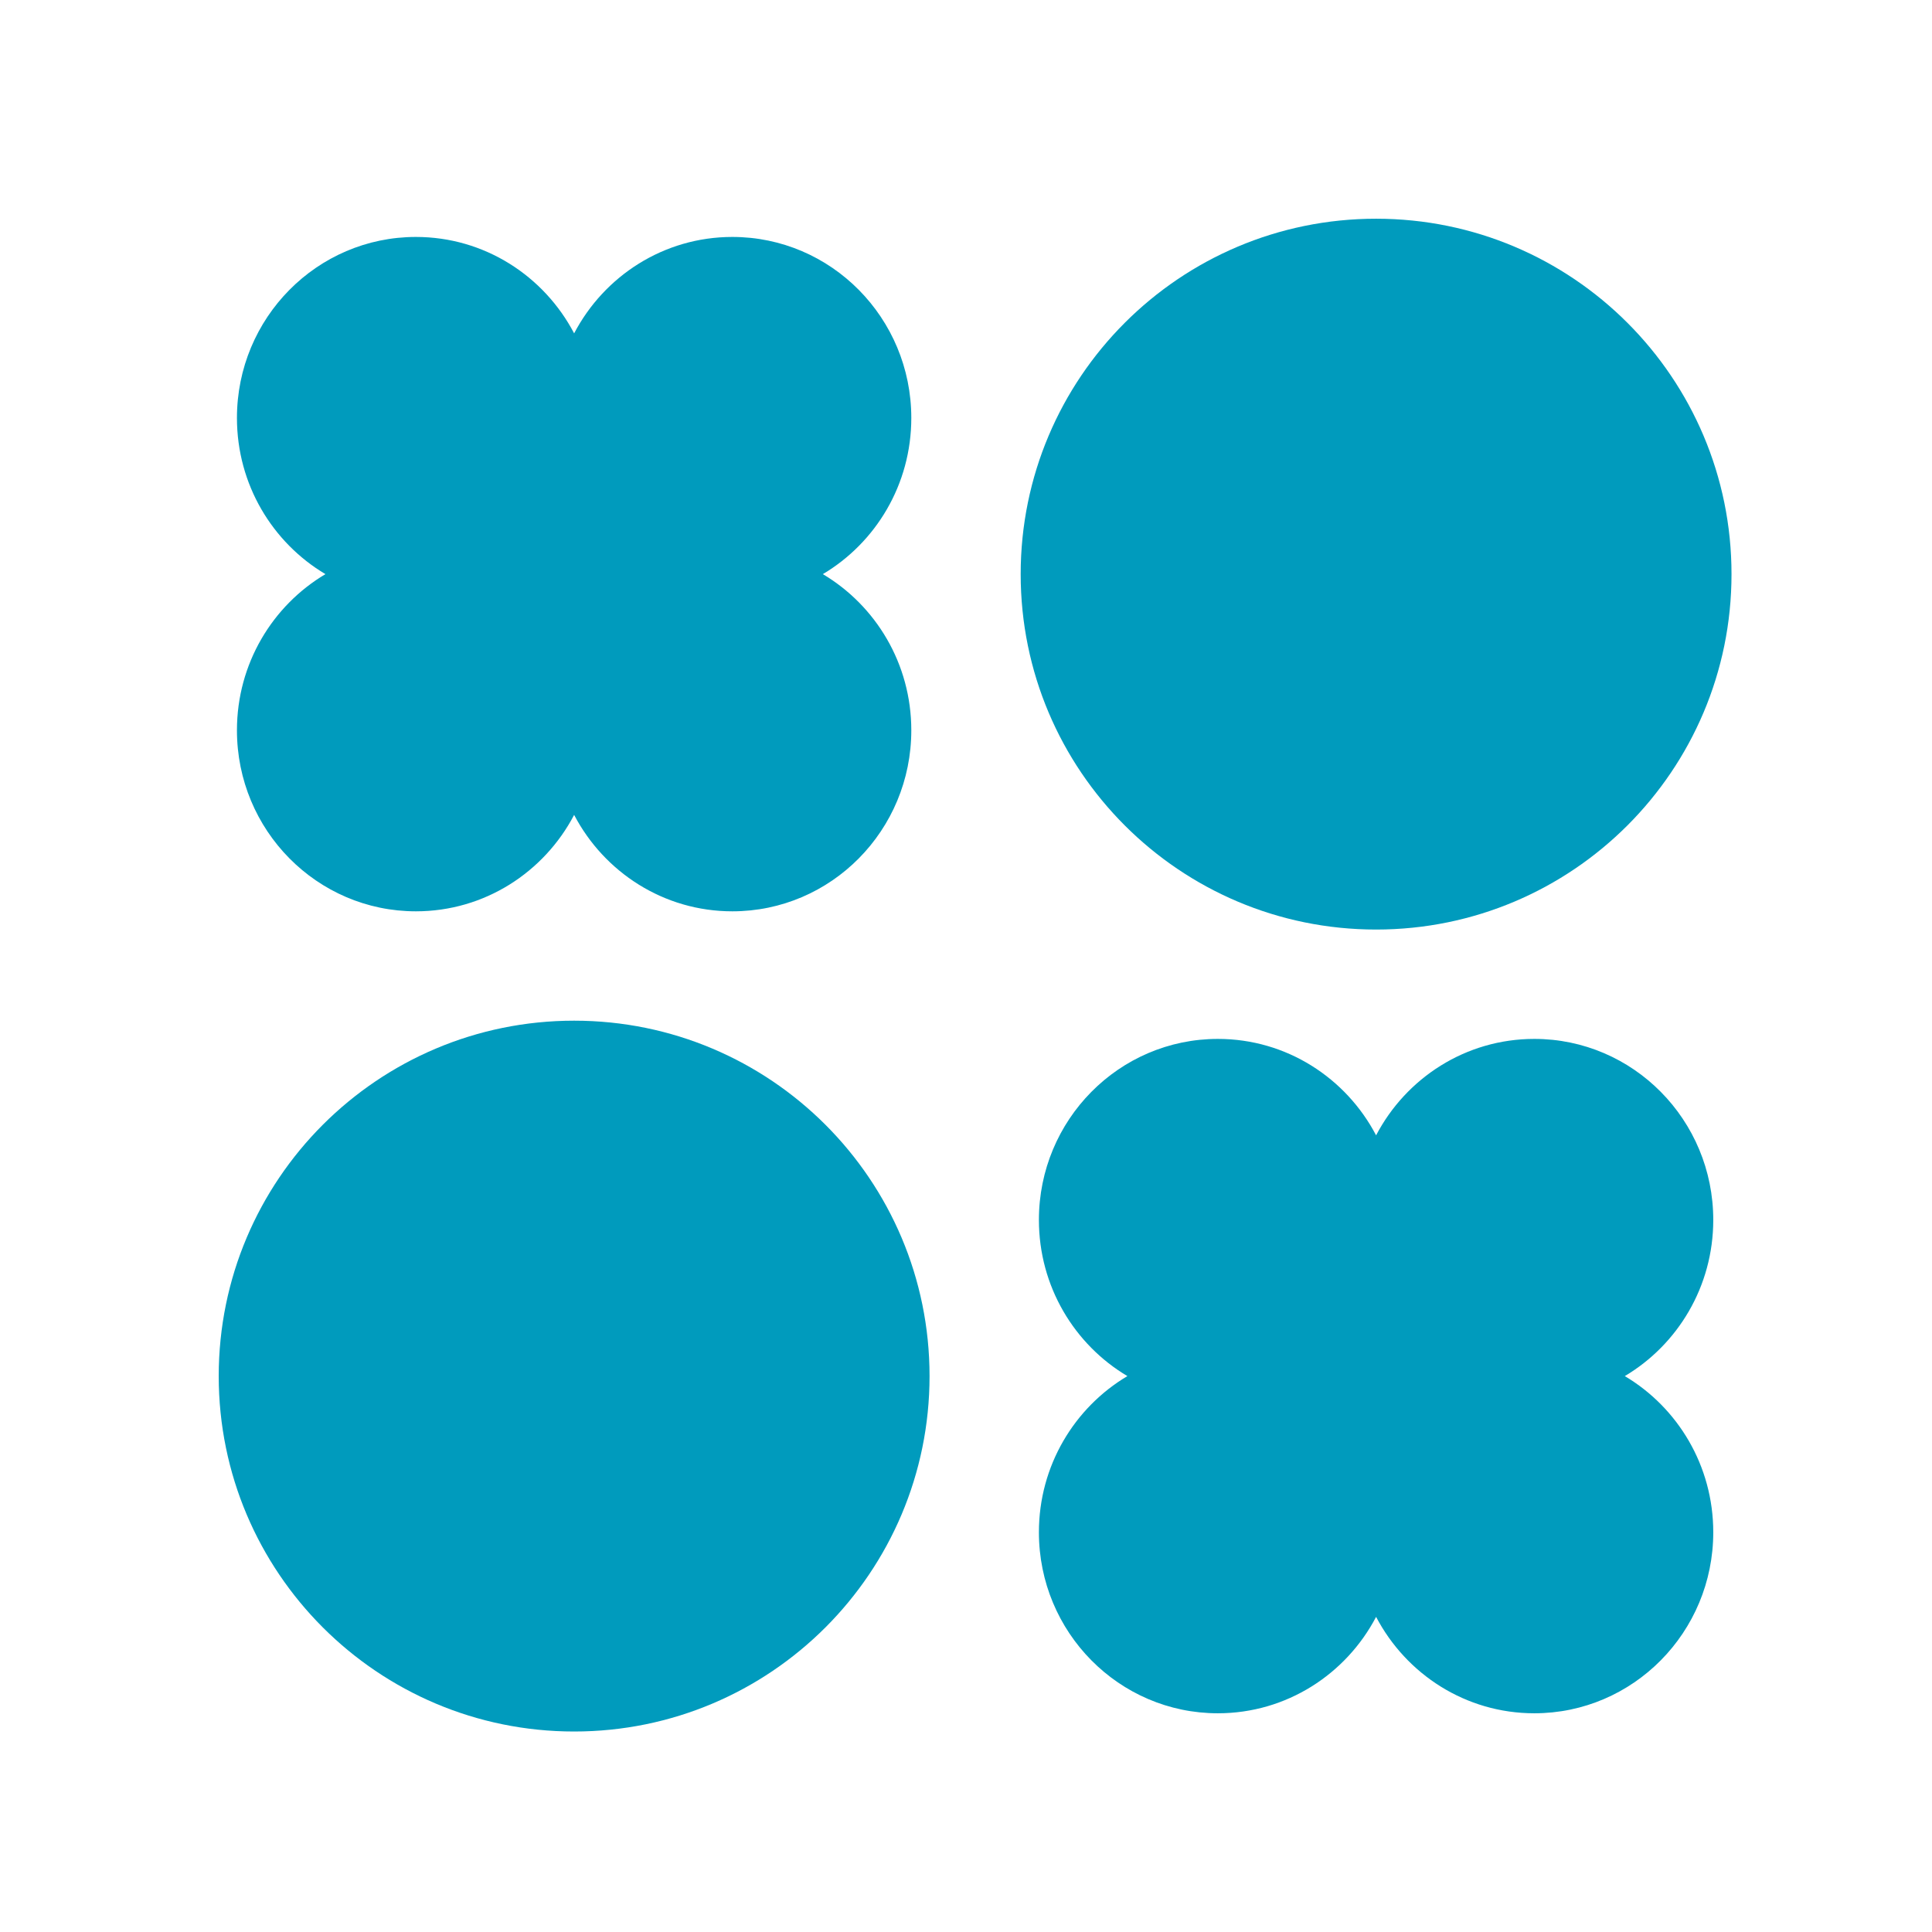
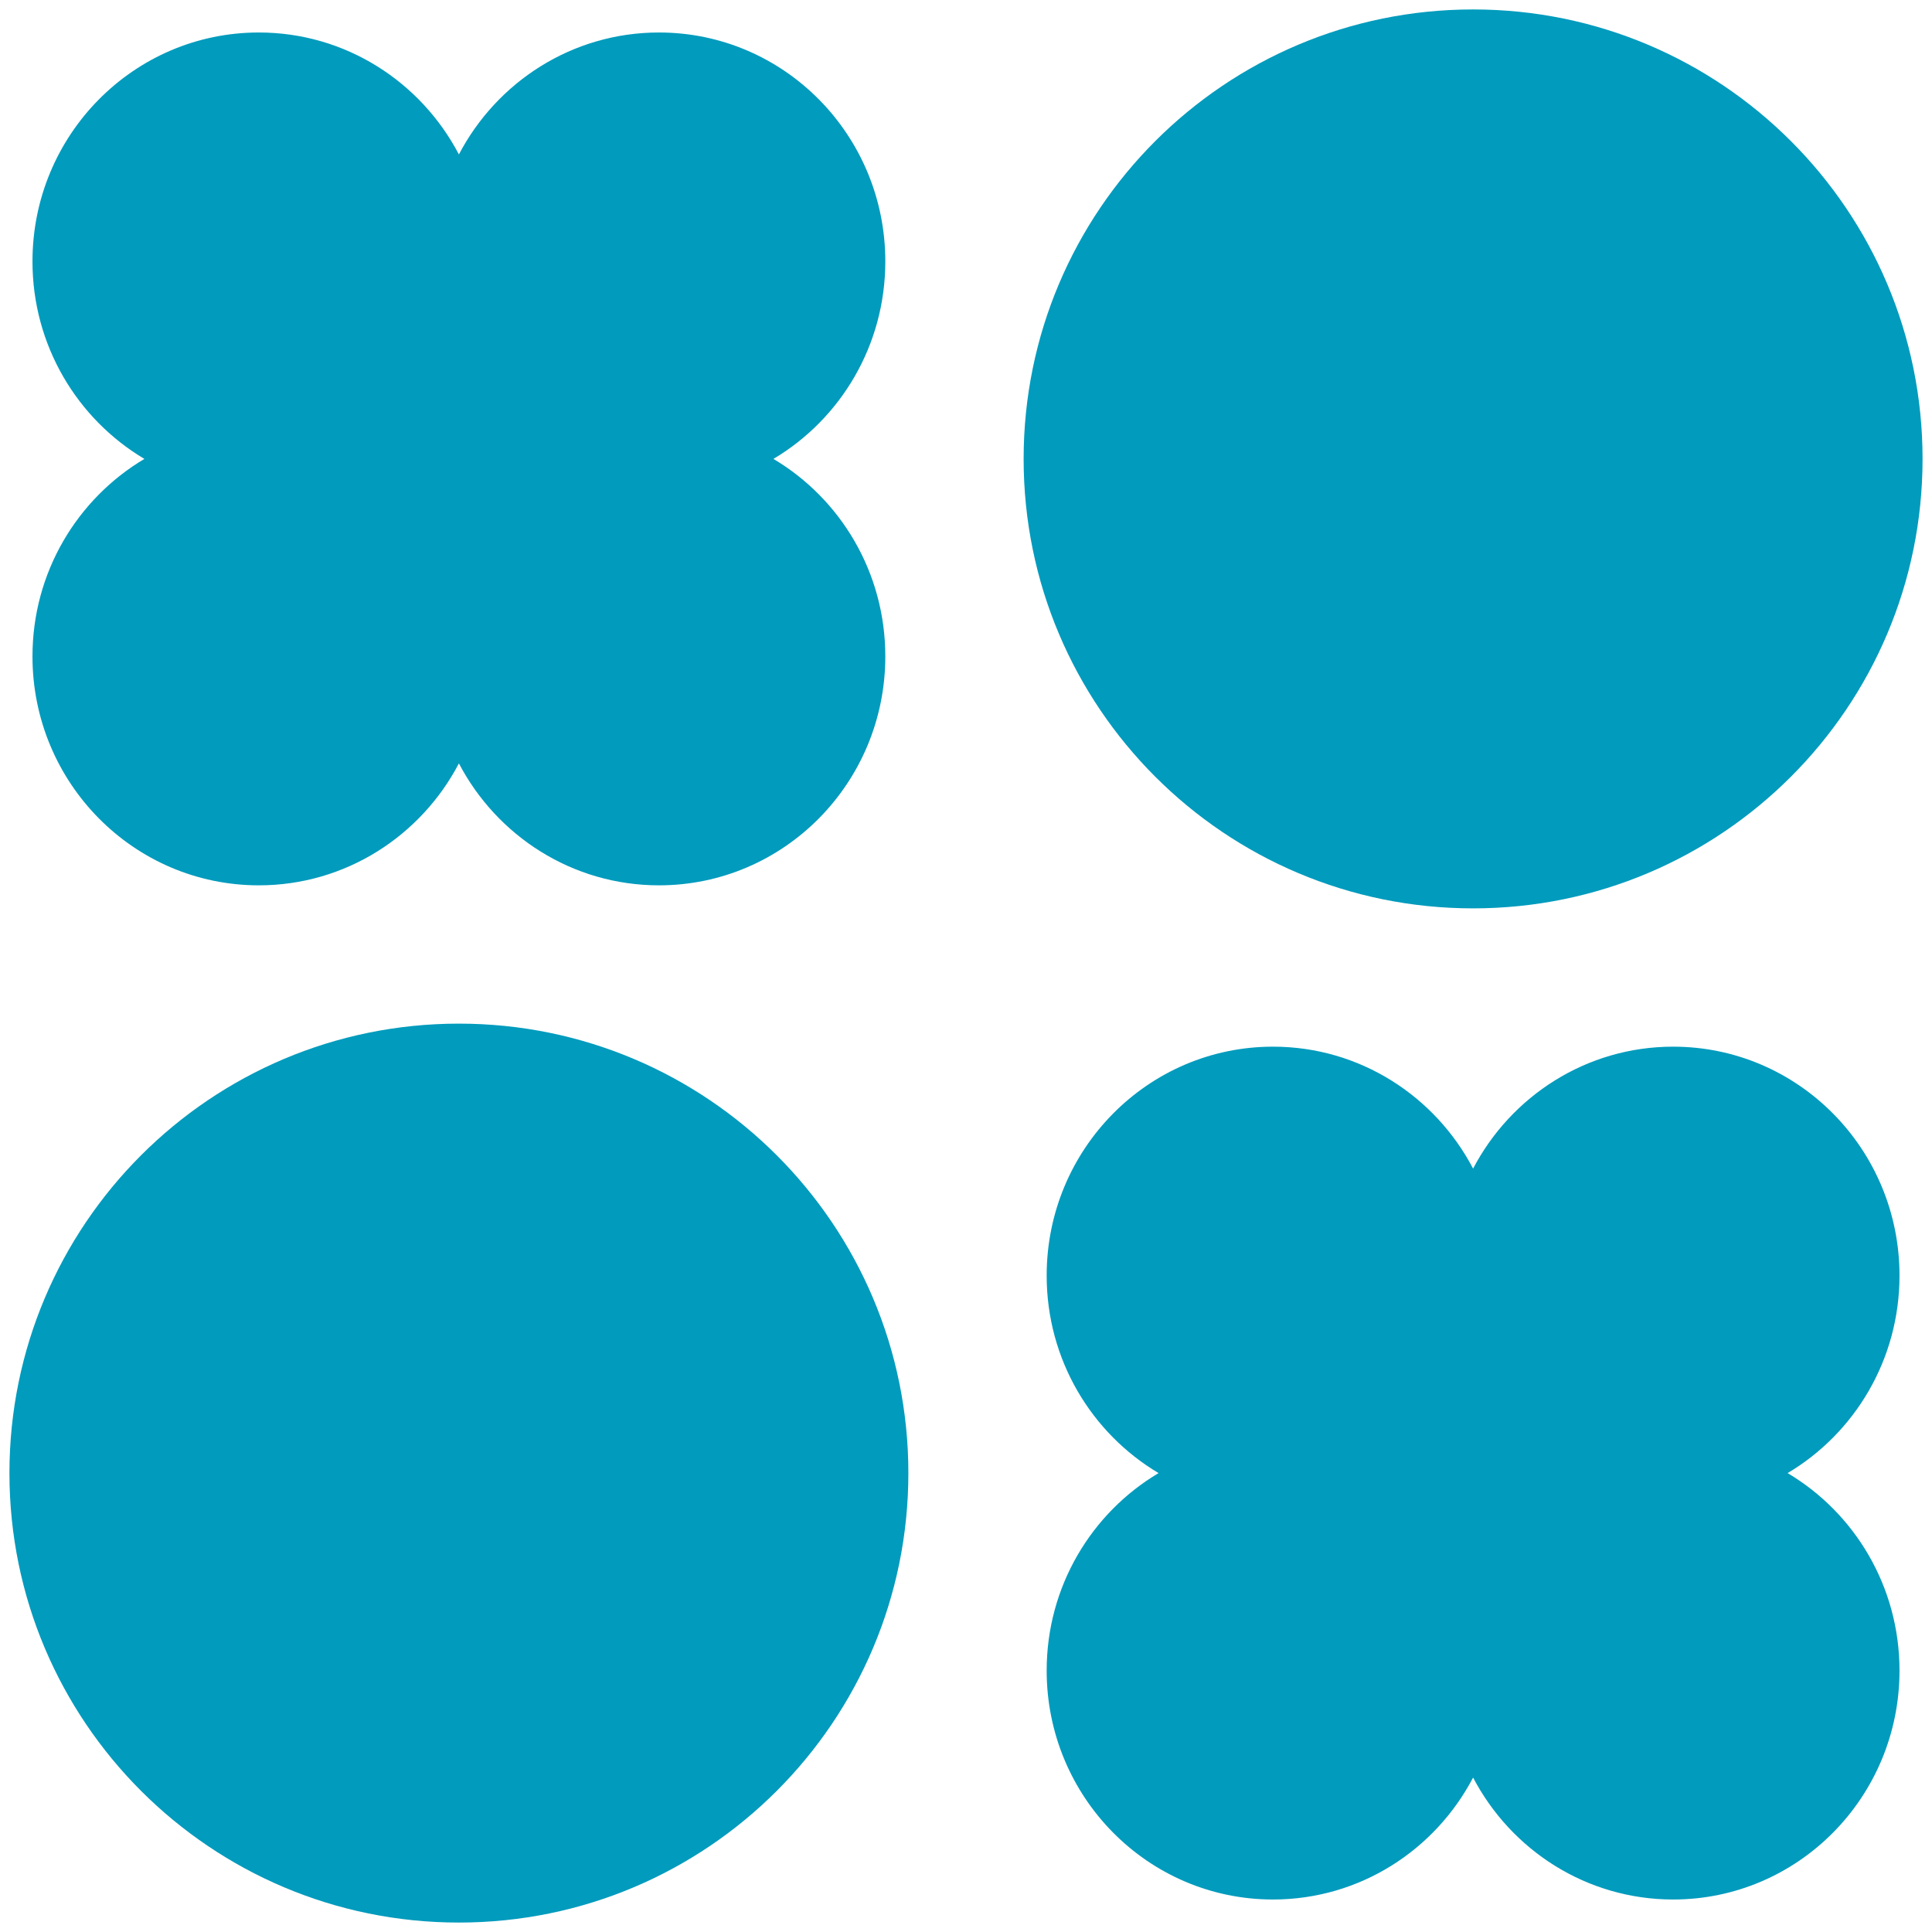
- <svg xmlns="http://www.w3.org/2000/svg" version="1.1" viewBox="0 0 106 106">
-   <g fill="#009BBD" fill-rule="evenodd">
-     <path id="b" d="m45.145 31.5c2.904-1.725 4.854-4.915 4.854-8.568 0-5.485-4.396-9.932-9.819-9.932-3.764 0-7.033 2.145-8.68 5.29-1.648-3.145-4.916-5.29-8.681-5.29-5.423 0-9.819 4.447-9.819 9.932 0 3.653 1.951 6.843 4.855 8.568-2.904 1.725-4.855 4.915-4.855 8.568 0 5.485 4.396 9.932 9.819 9.932 3.765 0 7.033-2.145 8.681-5.29 1.648 3.145 4.916 5.29 8.68 5.29 5.423 0 9.819-4.447 9.819-9.932 0-3.653-1.95-6.843-4.854-8.568" />
-     <path d="m89.145 75.5c2.904-1.725 4.854-4.915 4.854-8.568 0-5.485-4.396-9.932-9.819-9.932-3.764 0-7.033 2.145-8.68 5.29-1.648-3.145-4.916-5.29-8.681-5.29-5.423 0-9.819 4.447-9.819 9.932 0 3.653 1.951 6.843 4.855 8.568-2.904 1.725-4.855 4.915-4.855 8.568 0 5.485 4.396 9.932 9.819 9.932 3.765 0 7.033-2.145 8.681-5.29 1.648 3.145 4.916 5.29 8.68 5.29 5.423 0 9.819-4.447 9.819-9.932 0-3.653-1.95-6.843-4.854-8.568" />
-     <path id="a" d="m51 75.5c0 10.77-8.731 19.5-19.5 19.5-10.77 0-19.5-8.73-19.5-19.5s8.73-19.5 19.5-19.5c10.77 0 19.5 8.73 19.5 19.5" />
-     <path d="m95 31.5c0 10.77-8.731 19.5-19.5 19.5-10.77 0-19.5-8.73-19.5-19.5s8.73-19.5 19.5-19.5c10.77 0 19.5 8.73 19.5 19.5" />
+ <svg xmlns="http://www.w3.org/2000/svg" width="100%" height="100%" viewBox="0 0 106 106" version="1.1" xml:space="preserve" style="fill-rule:evenodd;clip-rule:evenodd;stroke-linejoin:round;stroke-miterlimit:2;">
+   <g>
+     <path id="b" d="M42.434,25.178c3.673,-2.181 6.139,-6.216 6.139,-10.835c0,-6.937 -5.559,-12.56 -12.417,-12.56c-4.761,-0 -8.894,2.712 -10.978,6.69c-2.084,-3.978 -6.217,-6.69 -10.978,-6.69c-6.858,-0 -12.418,5.623 -12.418,12.56c0,4.619 2.468,8.654 6.14,10.835c-3.673,2.182 -6.14,6.216 -6.14,10.836c0,6.936 5.56,12.56 12.418,12.56c4.761,-0 8.894,-2.713 10.978,-6.69c2.084,3.977 6.217,6.69 10.978,6.69c6.858,-0 12.417,-5.624 12.417,-12.56c0,-4.62 -2.466,-8.654 -6.139,-10.836" style="fill:#009bbd;" />
+     <path d="M98.078,80.822c3.672,-2.182 6.139,-6.216 6.139,-10.836c-0,-6.936 -5.559,-12.56 -12.418,-12.56c-4.76,0 -8.894,2.713 -10.977,6.69c-2.084,-3.977 -6.218,-6.69 -10.979,-6.69c-6.858,0 -12.417,5.624 -12.417,12.56c-0,4.62 2.467,8.654 6.14,10.836c-3.673,2.181 -6.14,6.216 -6.14,10.835c-0,6.937 5.559,12.56 12.417,12.56c4.761,0 8.895,-2.712 10.979,-6.69c2.083,3.978 6.217,6.69 10.977,6.69c6.859,0 12.418,-5.623 12.418,-12.56c-0,-4.619 -2.467,-8.654 -6.139,-10.835" style="fill:#009bbd;" />
+     <path id="a" d="M49.838,80.822c0,13.62 -11.041,24.66 -24.66,24.66c-13.62,-0 -24.66,-11.041 -24.66,-24.66c0,-13.62 11.04,-24.66 24.66,-24.66c13.62,-0 24.66,11.04 24.66,24.66" style="fill:#009bbd;" />
+     <path d="M105.482,25.178c-0,13.62 -11.041,24.66 -24.66,24.66c-13.62,0 -24.66,-11.04 -24.66,-24.66c-0,-13.619 11.039,-24.66 24.66,-24.66c13.62,0 24.66,11.041 24.66,24.66" style="fill:#009bbd;" />
  </g>
</svg>
